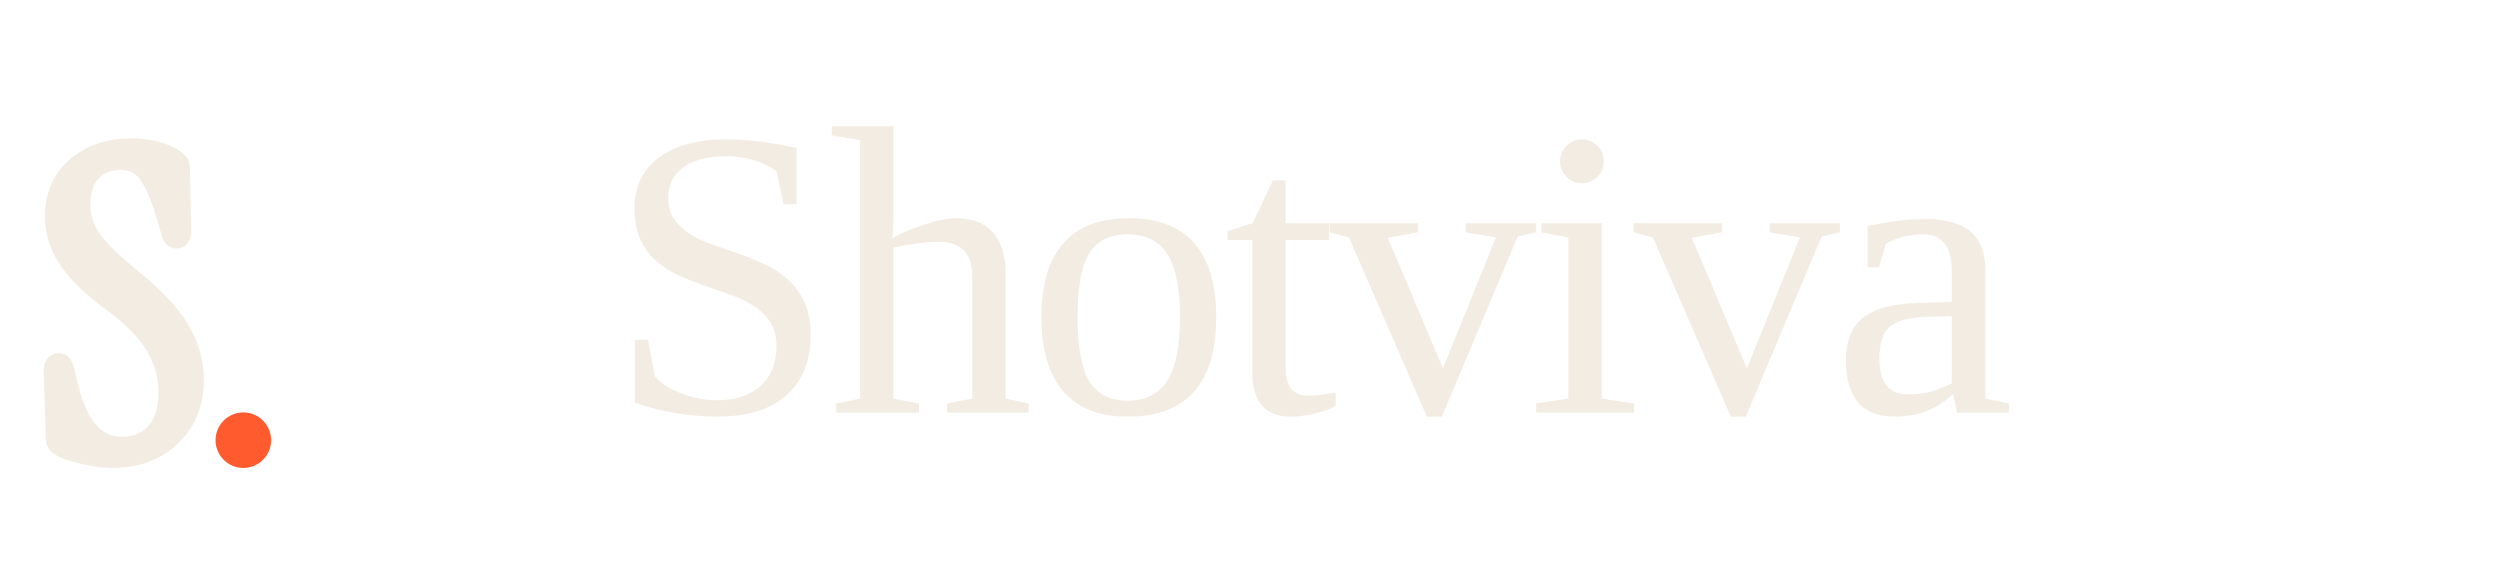
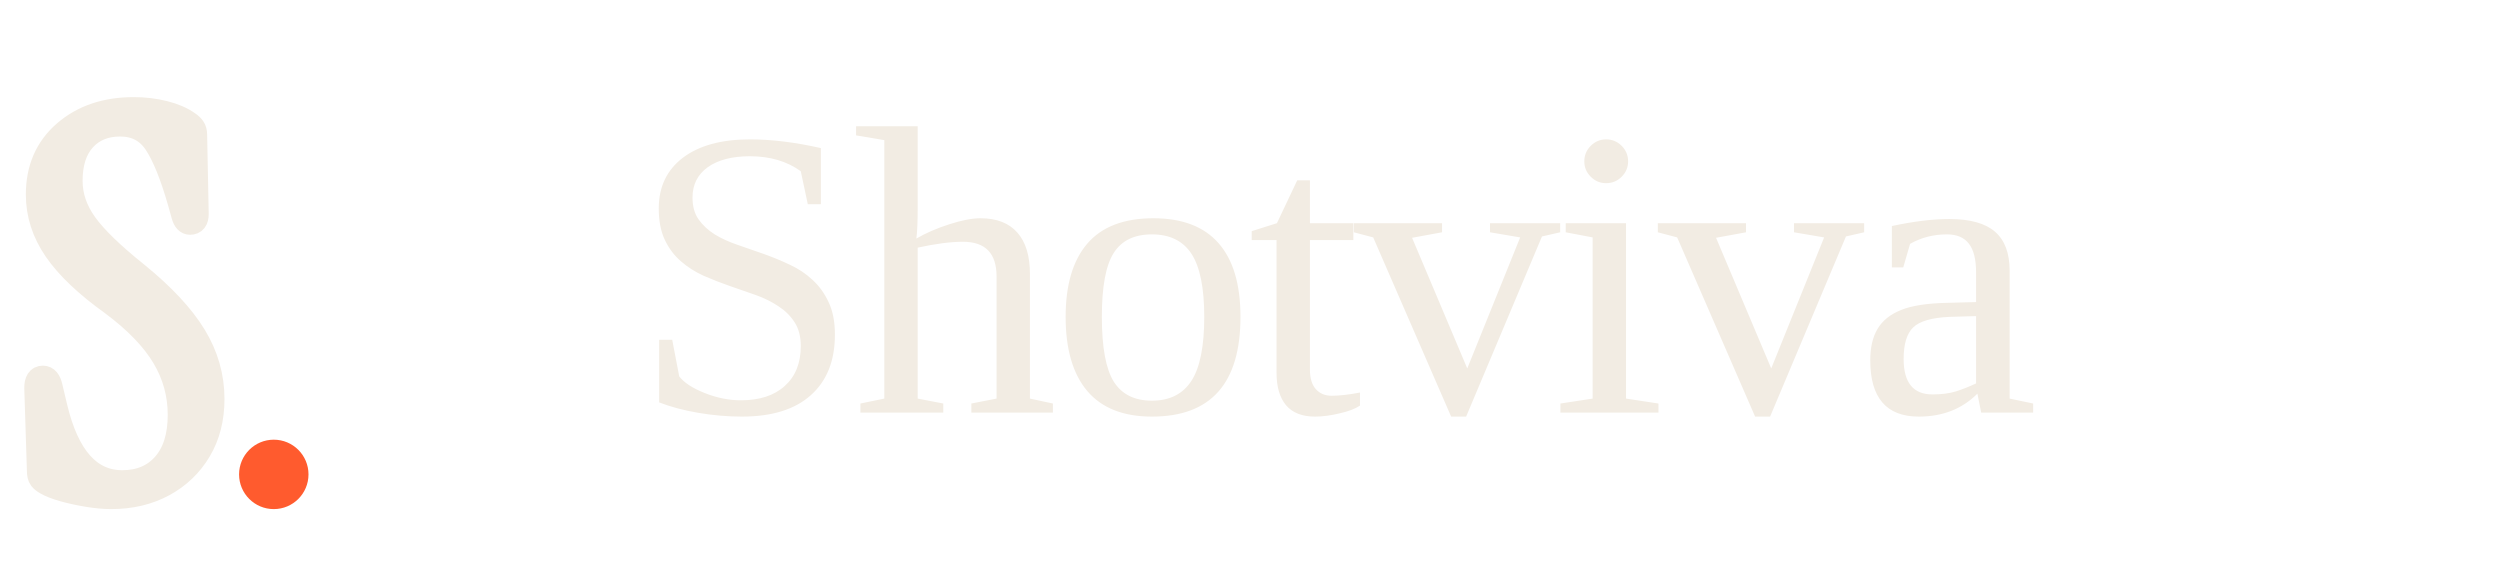
<svg xmlns="http://www.w3.org/2000/svg" viewBox="0 0 206 48">
  <style>.ink{fill:#F2ECE3}.inks{stroke:#F2ECE3}@media (prefers-color-scheme: light){.ink{fill:#0B0A09}.inks{stroke:#0B0A09}}</style>
-   <g transform="translate(2 5) scale(.8)">
-     <g class="ink inks" fill="#F2ECE3" stroke="#F2ECE3" stroke-width="45" stroke-linejoin="round" stroke-linecap="round">
-       <path d="M184 -9Q164 -9 139.5 -5.0Q115 -1 93.5 5.0Q72 11 60 18Q53 22 49.5 26.5Q46 31 46 42L41 199Q41 219 54 219Q65 219 69 201L78 163Q112 20 205 20Q255 20 284.5 53.5Q314 87 314 148Q314 207 283.5 258.0Q253 309 186 359Q112 412 78.0 461.5Q44 511 44 567Q44 641 95.5 685.5Q147 730 227 730Q257 730 285.0 723.0Q313 716 331 703Q337 699 340.5 694.0Q344 689 344 681L347 530Q347 513 334 513Q325 513 321 527L314 552Q292 629 268.5 664.5Q245 700 201 700Q158 700 132.5 672.0Q107 644 107 593Q107 550 135.0 511.0Q163 472 233 416Q308 355 342.5 298.5Q377 242 377 178Q377 122 352.0 80.0Q327 38 283.5 14.5Q240 -9 184 -9Z" transform="translate(2.974 40.585) scale(0.0433 -0.0433) translate(-41 0)" />
-     </g>
-     <circle cx="22.56" cy="39.09" r="2.86" fill="#FF5B2E" />
+   <g class="ink inks" fill="#F2ECE3" stroke="#F2ECE3" stroke-width="45" stroke-linejoin="round" stroke-linecap="round">
+     <path d="M184 -9Q164 -9 139.5 -5.0Q115 -1 93.5 5.0Q72 11 60 18Q53 22 49.5 26.5Q46 31 46 42L41 199Q41 219 54 219Q65 219 69 201L78 163Q112 20 205 20Q255 20 284.5 53.5Q314 87 314 148Q314 207 283.5 258.0Q253 309 186 359Q112 412 78.0 461.5Q44 511 44 567Q44 641 95.5 685.5Q147 730 227 730Q257 730 285.0 723.0Q313 716 331 703Q337 699 340.5 694.0Q344 689 344 681L347 530Q347 513 334 513Q325 513 321 527L314 552Q292 629 268.5 664.5Q245 700 201 700Q158 700 132.5 672.0Q107 644 107 593Q107 550 135.0 511.0Q163 472 233 416Q308 355 342.5 298.5Q377 242 377 178Q377 122 352.0 80.0Q327 38 283.5 14.5Q240 -9 184 -9Z" transform="translate(2.974 40.585) scale(0.0433 -0.0433) translate(-41 0)" />
  </g>
-   <text x="50" y="34" font-family="Instrument Serif, Times New Roman, serif" font-size="34" letter-spacing="-0.7" class="ink">Shotviva</text>
+   <circle cx="22.56" cy="39.09" r="2.86" fill="#FF5B2E" />
+   <text x="52" y="34" font-family="Instrument Serif, Times New Roman, serif" font-size="34" letter-spacing="-0.7" class="ink" fill="#F2ECE3">Shotviva</text>
</svg>
